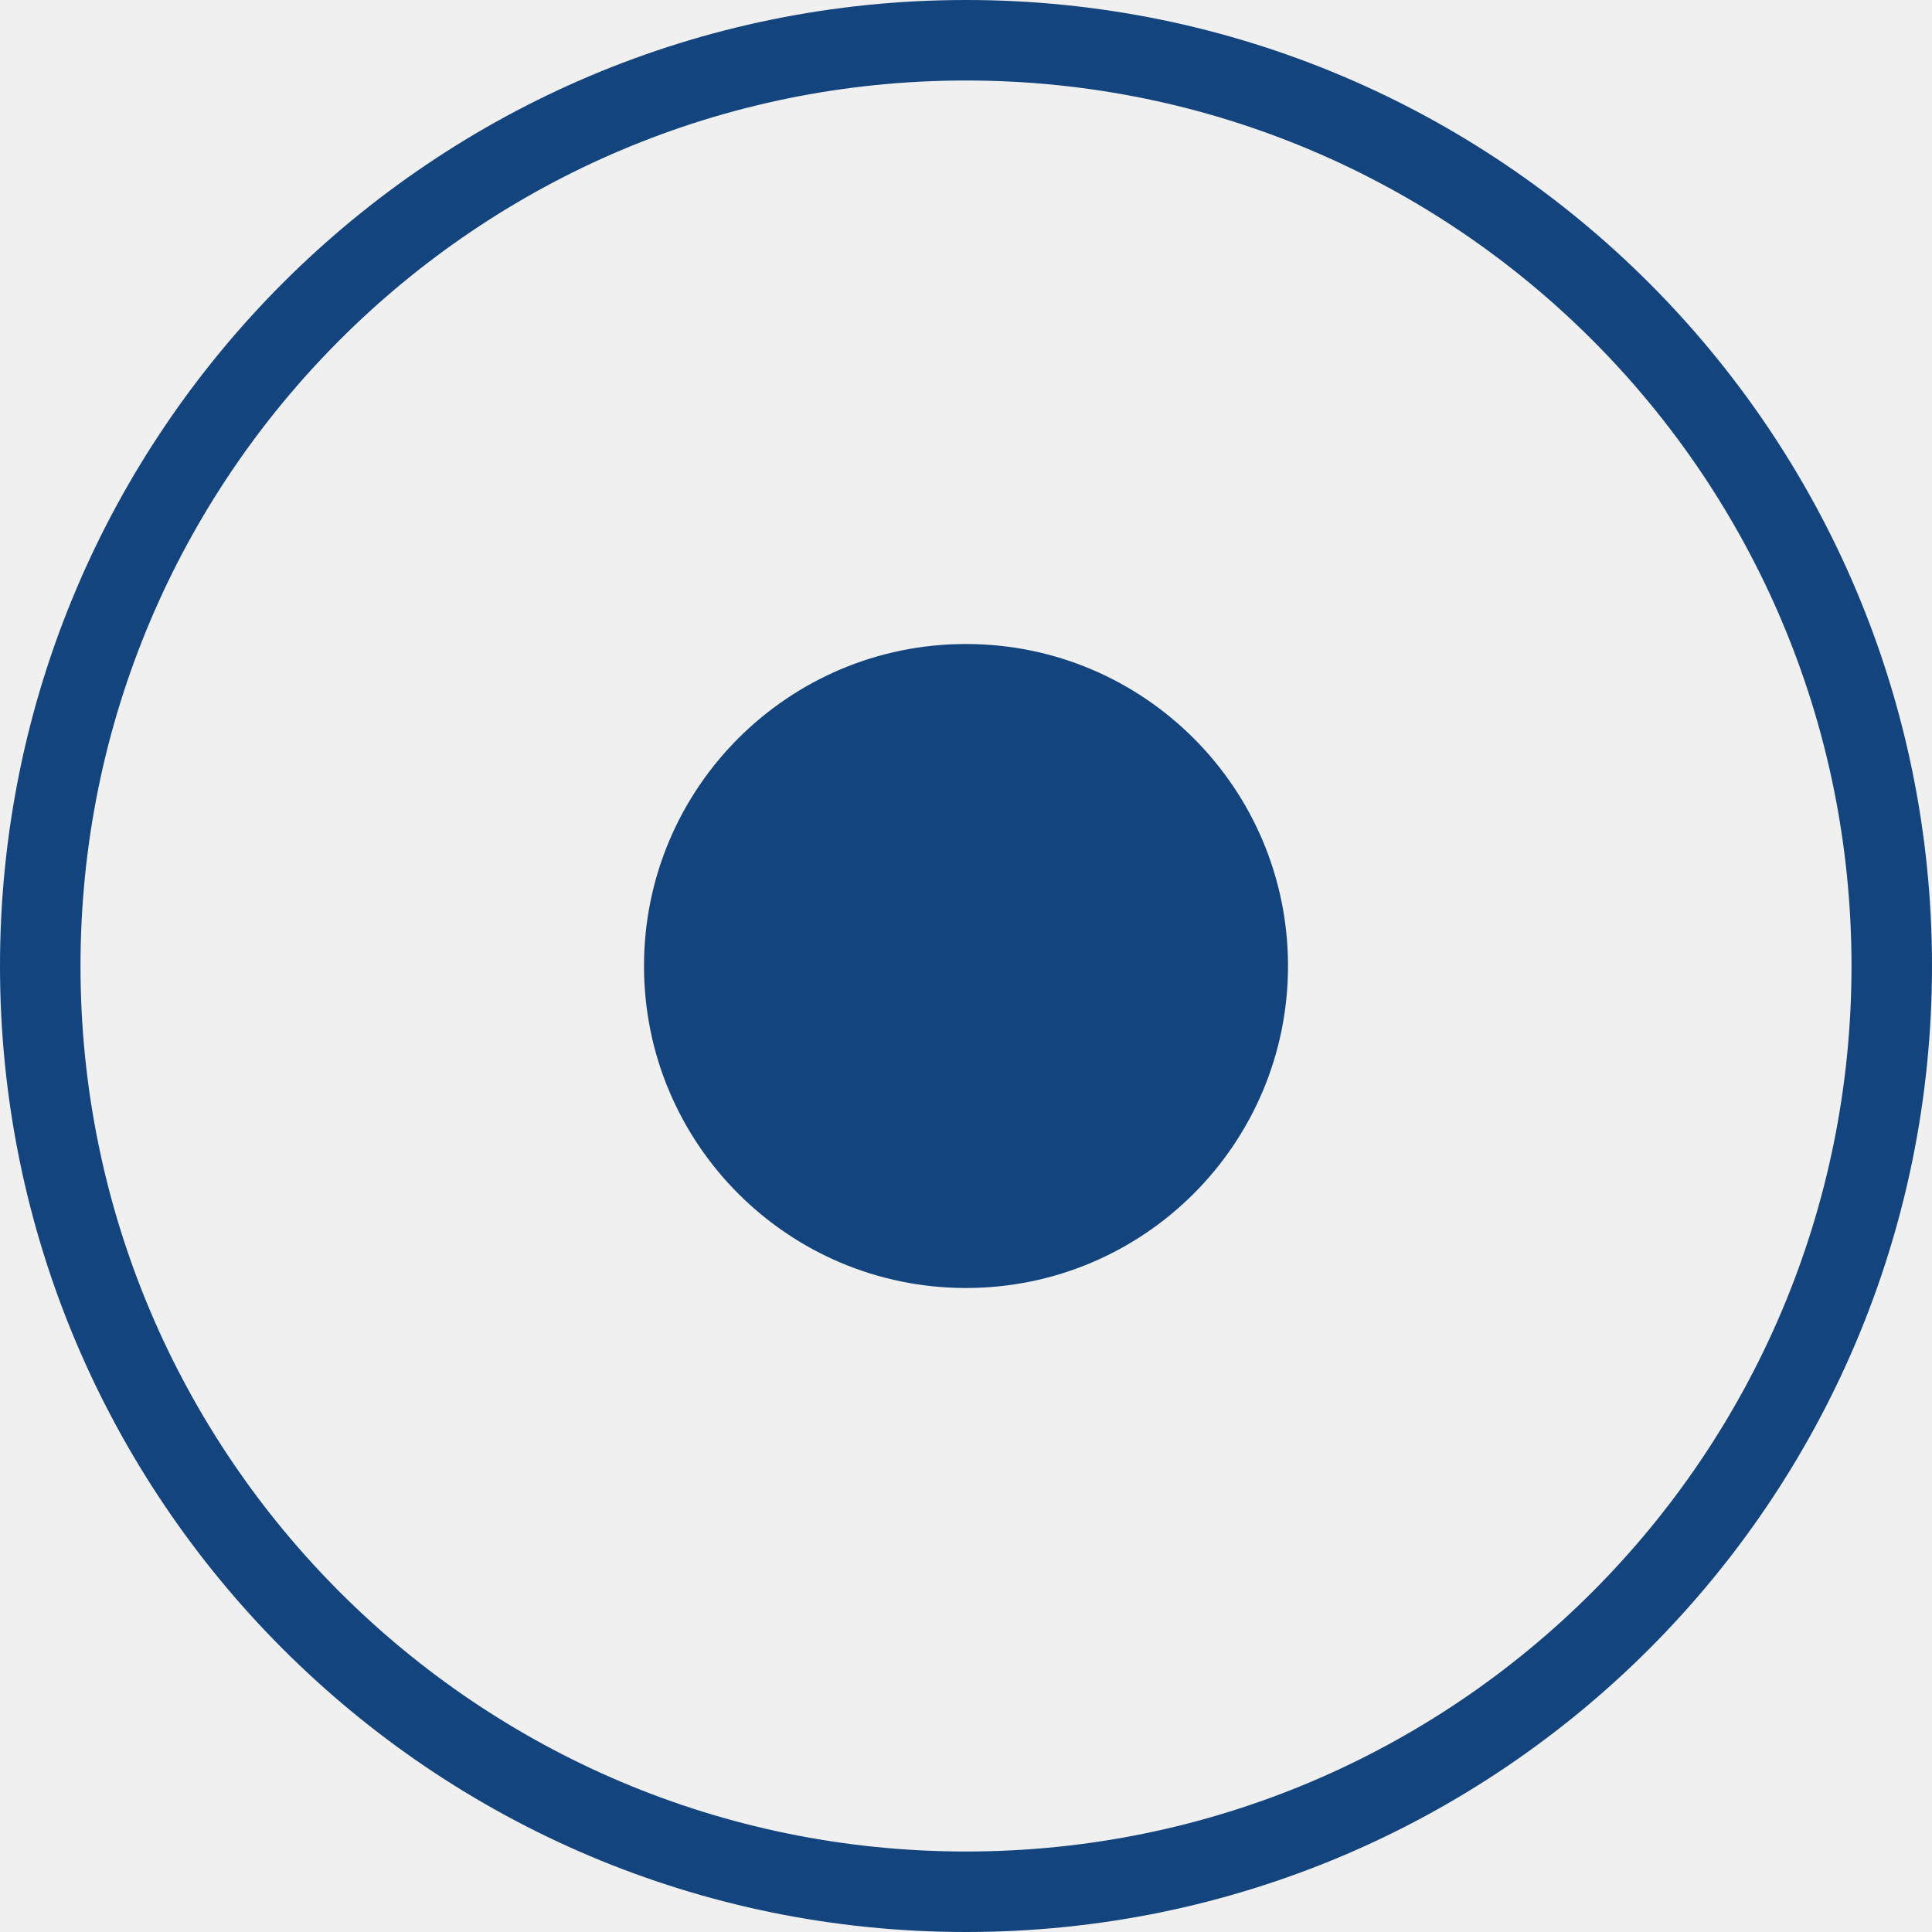
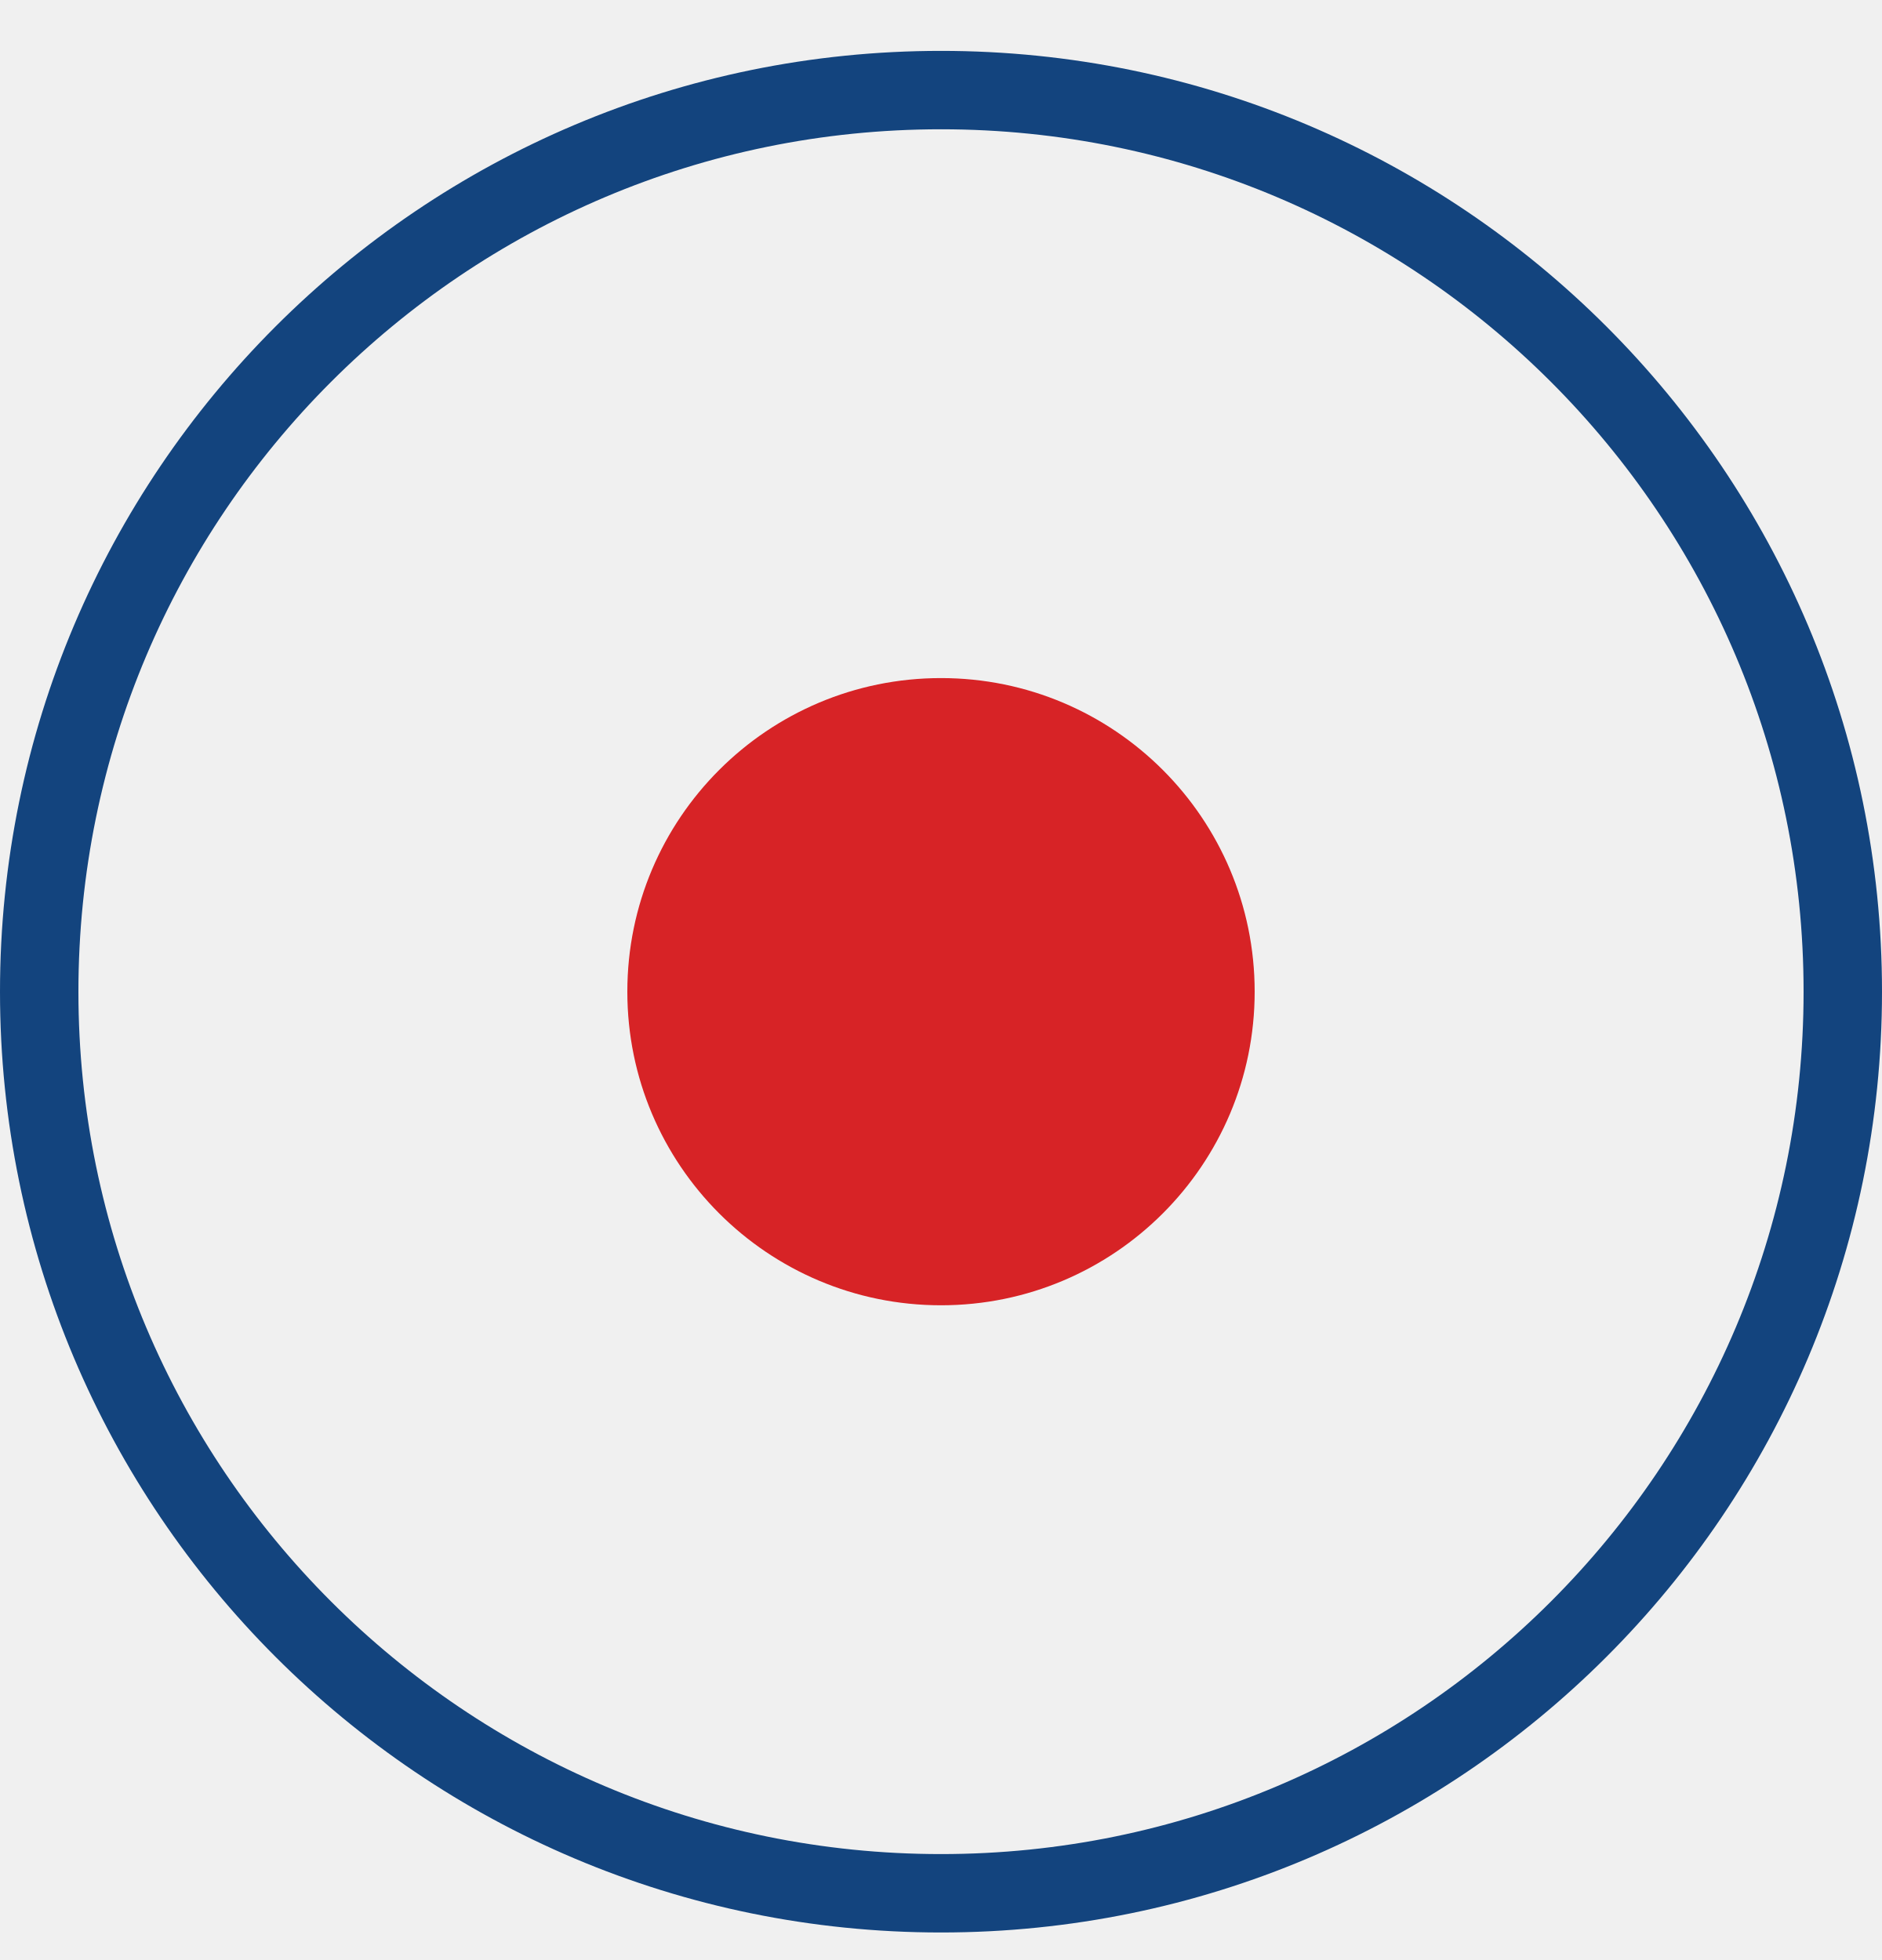
- <svg xmlns="http://www.w3.org/2000/svg" width="24" height="24" viewBox="0 0 24 24" fill="none">
-   <g clip-path="url(#clip0_0_237)">
-     <circle cx="12" cy="12" r="11.5" stroke="#13447E" />
-     <circle cx="12" cy="12" r="4" fill="#13447E" />
+ <svg xmlns="http://www.w3.org/2000/svg" width="24" height="25" viewBox="0 0 24 25" fill="none">
+   <g clip-path="url(#clip0_65_378)">
+     <circle cx="12" cy="12.649" r="11.5" stroke="#13447E" />
+     <circle cx="12" cy="12.649" r="4" fill="#D72326" />
  </g>
  <defs>
-     <clipPath id="clip0_0_237">
-       <rect width="24" height="24" fill="white" />
+     <clipPath id="clip0_65_378">
+       <rect width="24" height="24" fill="white" transform="translate(0 0.649414)" />
    </clipPath>
  </defs>
</svg>
